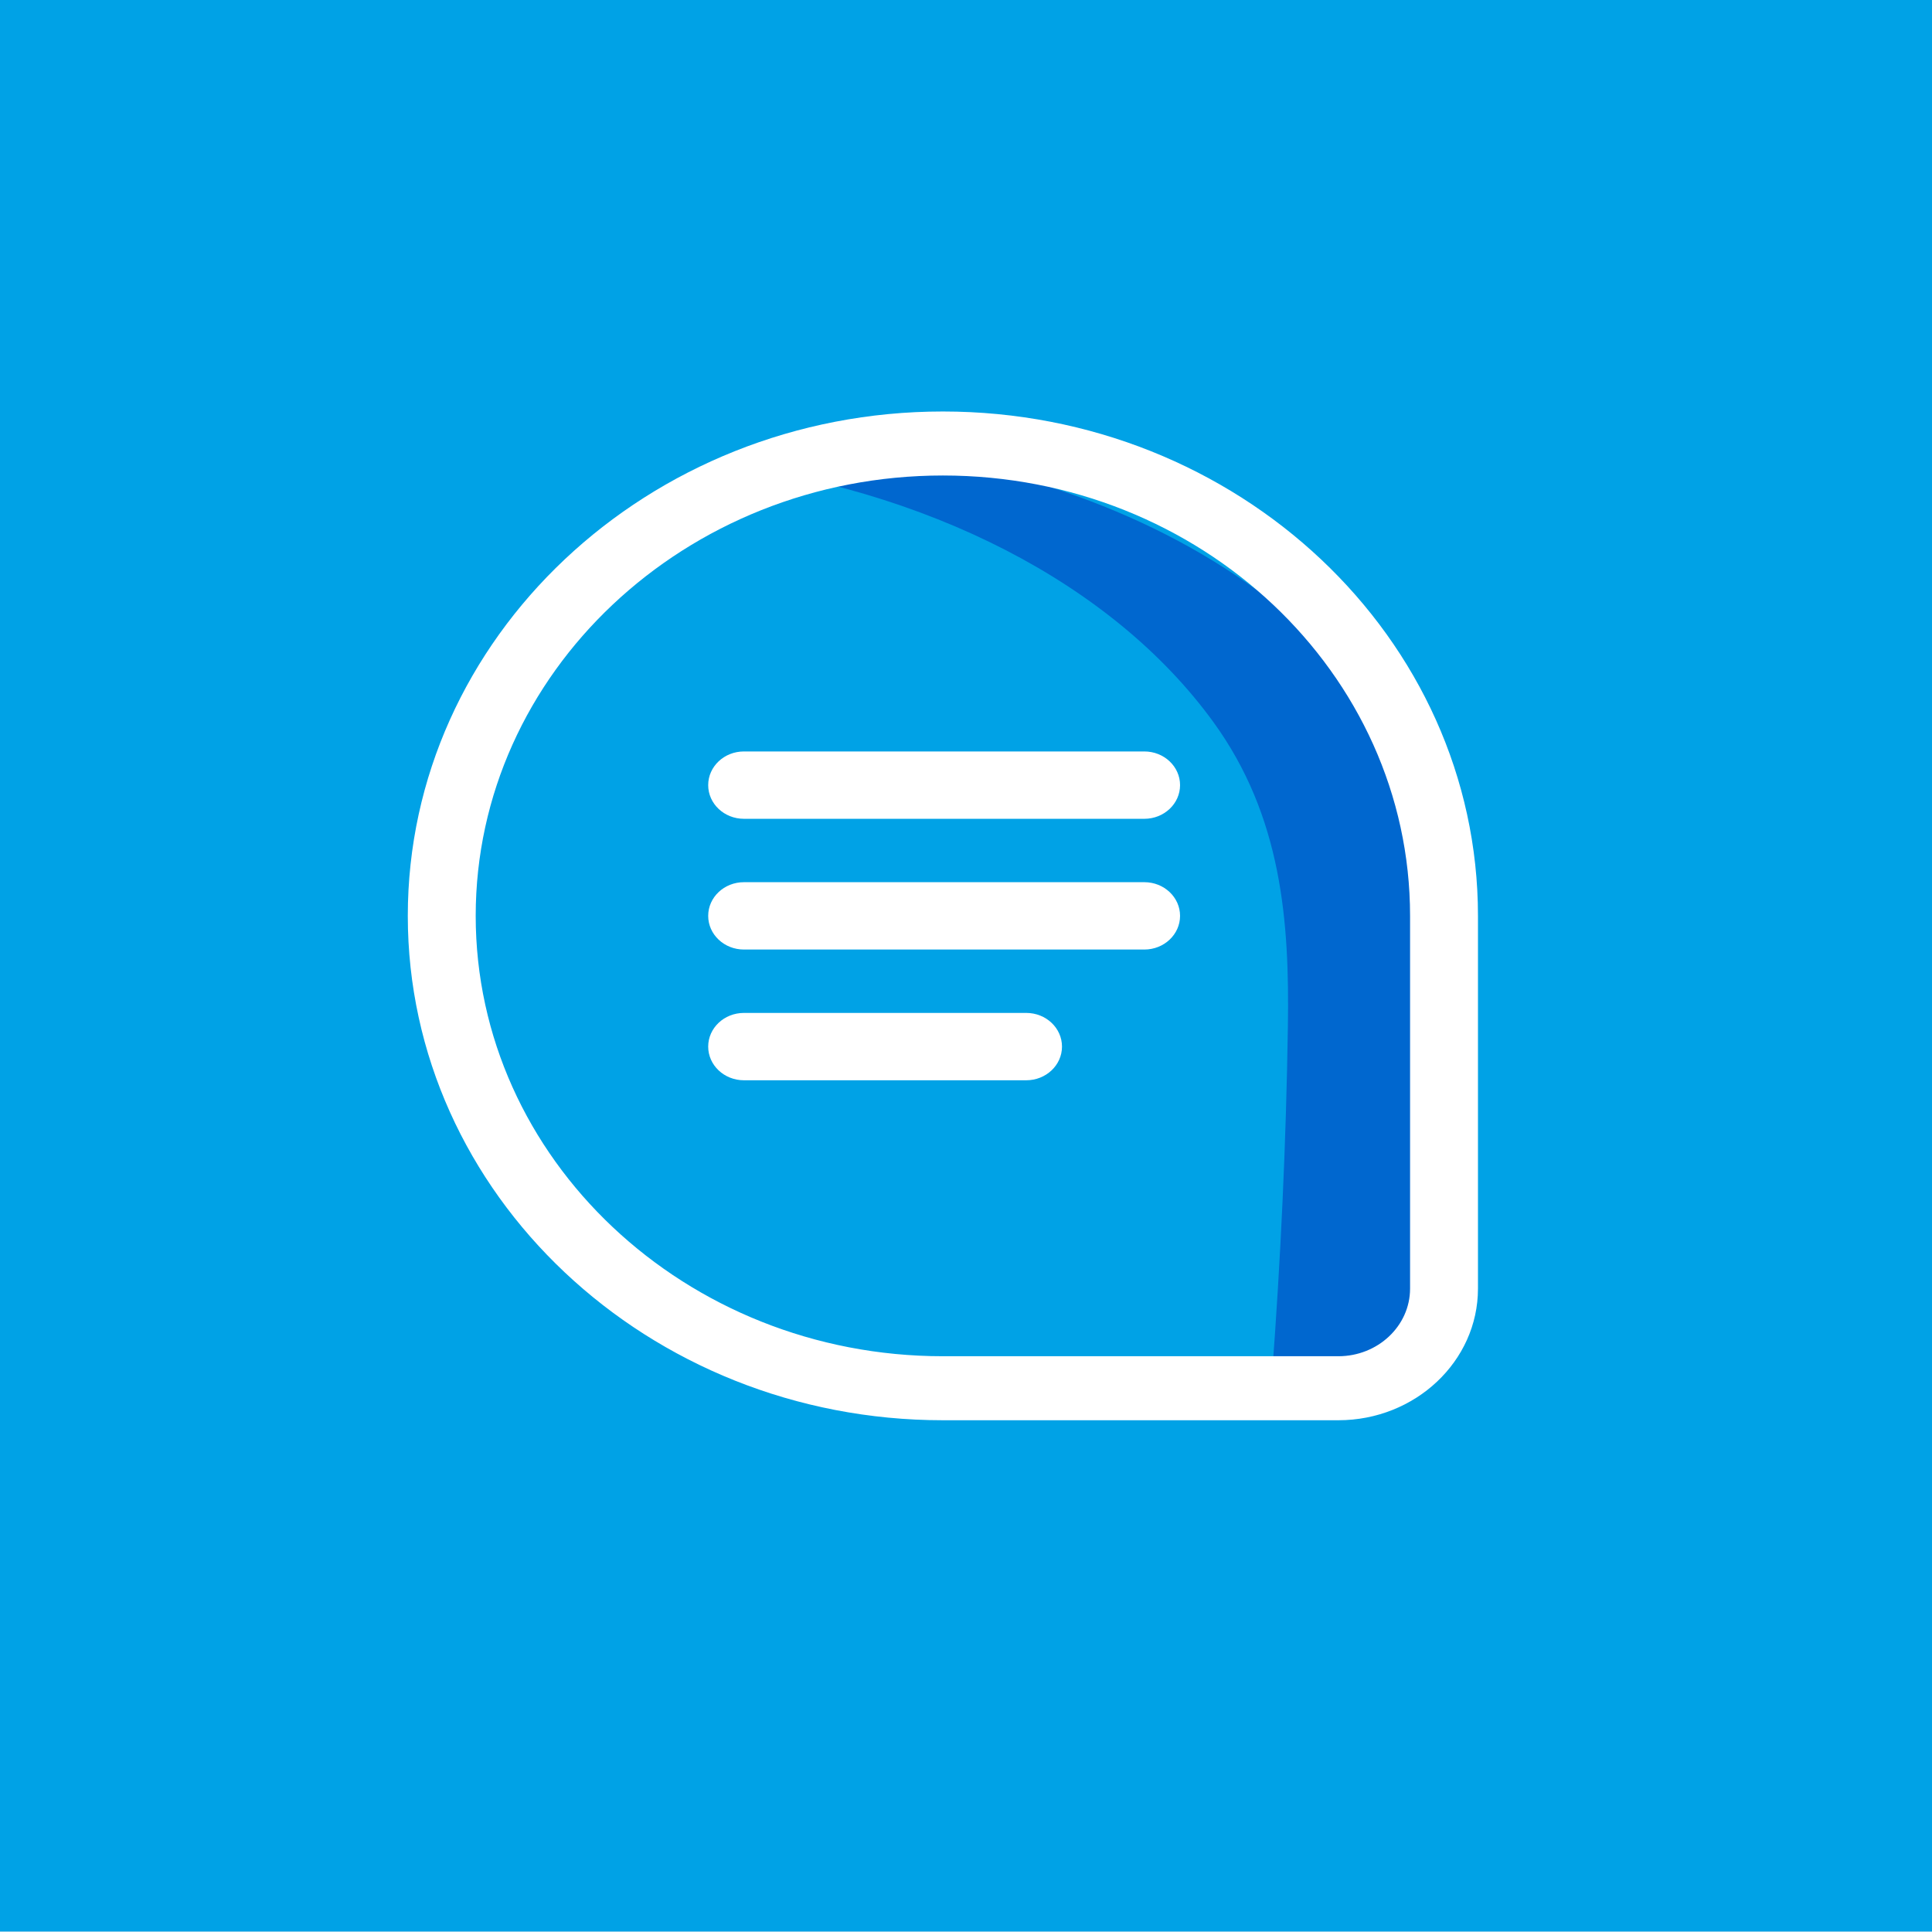
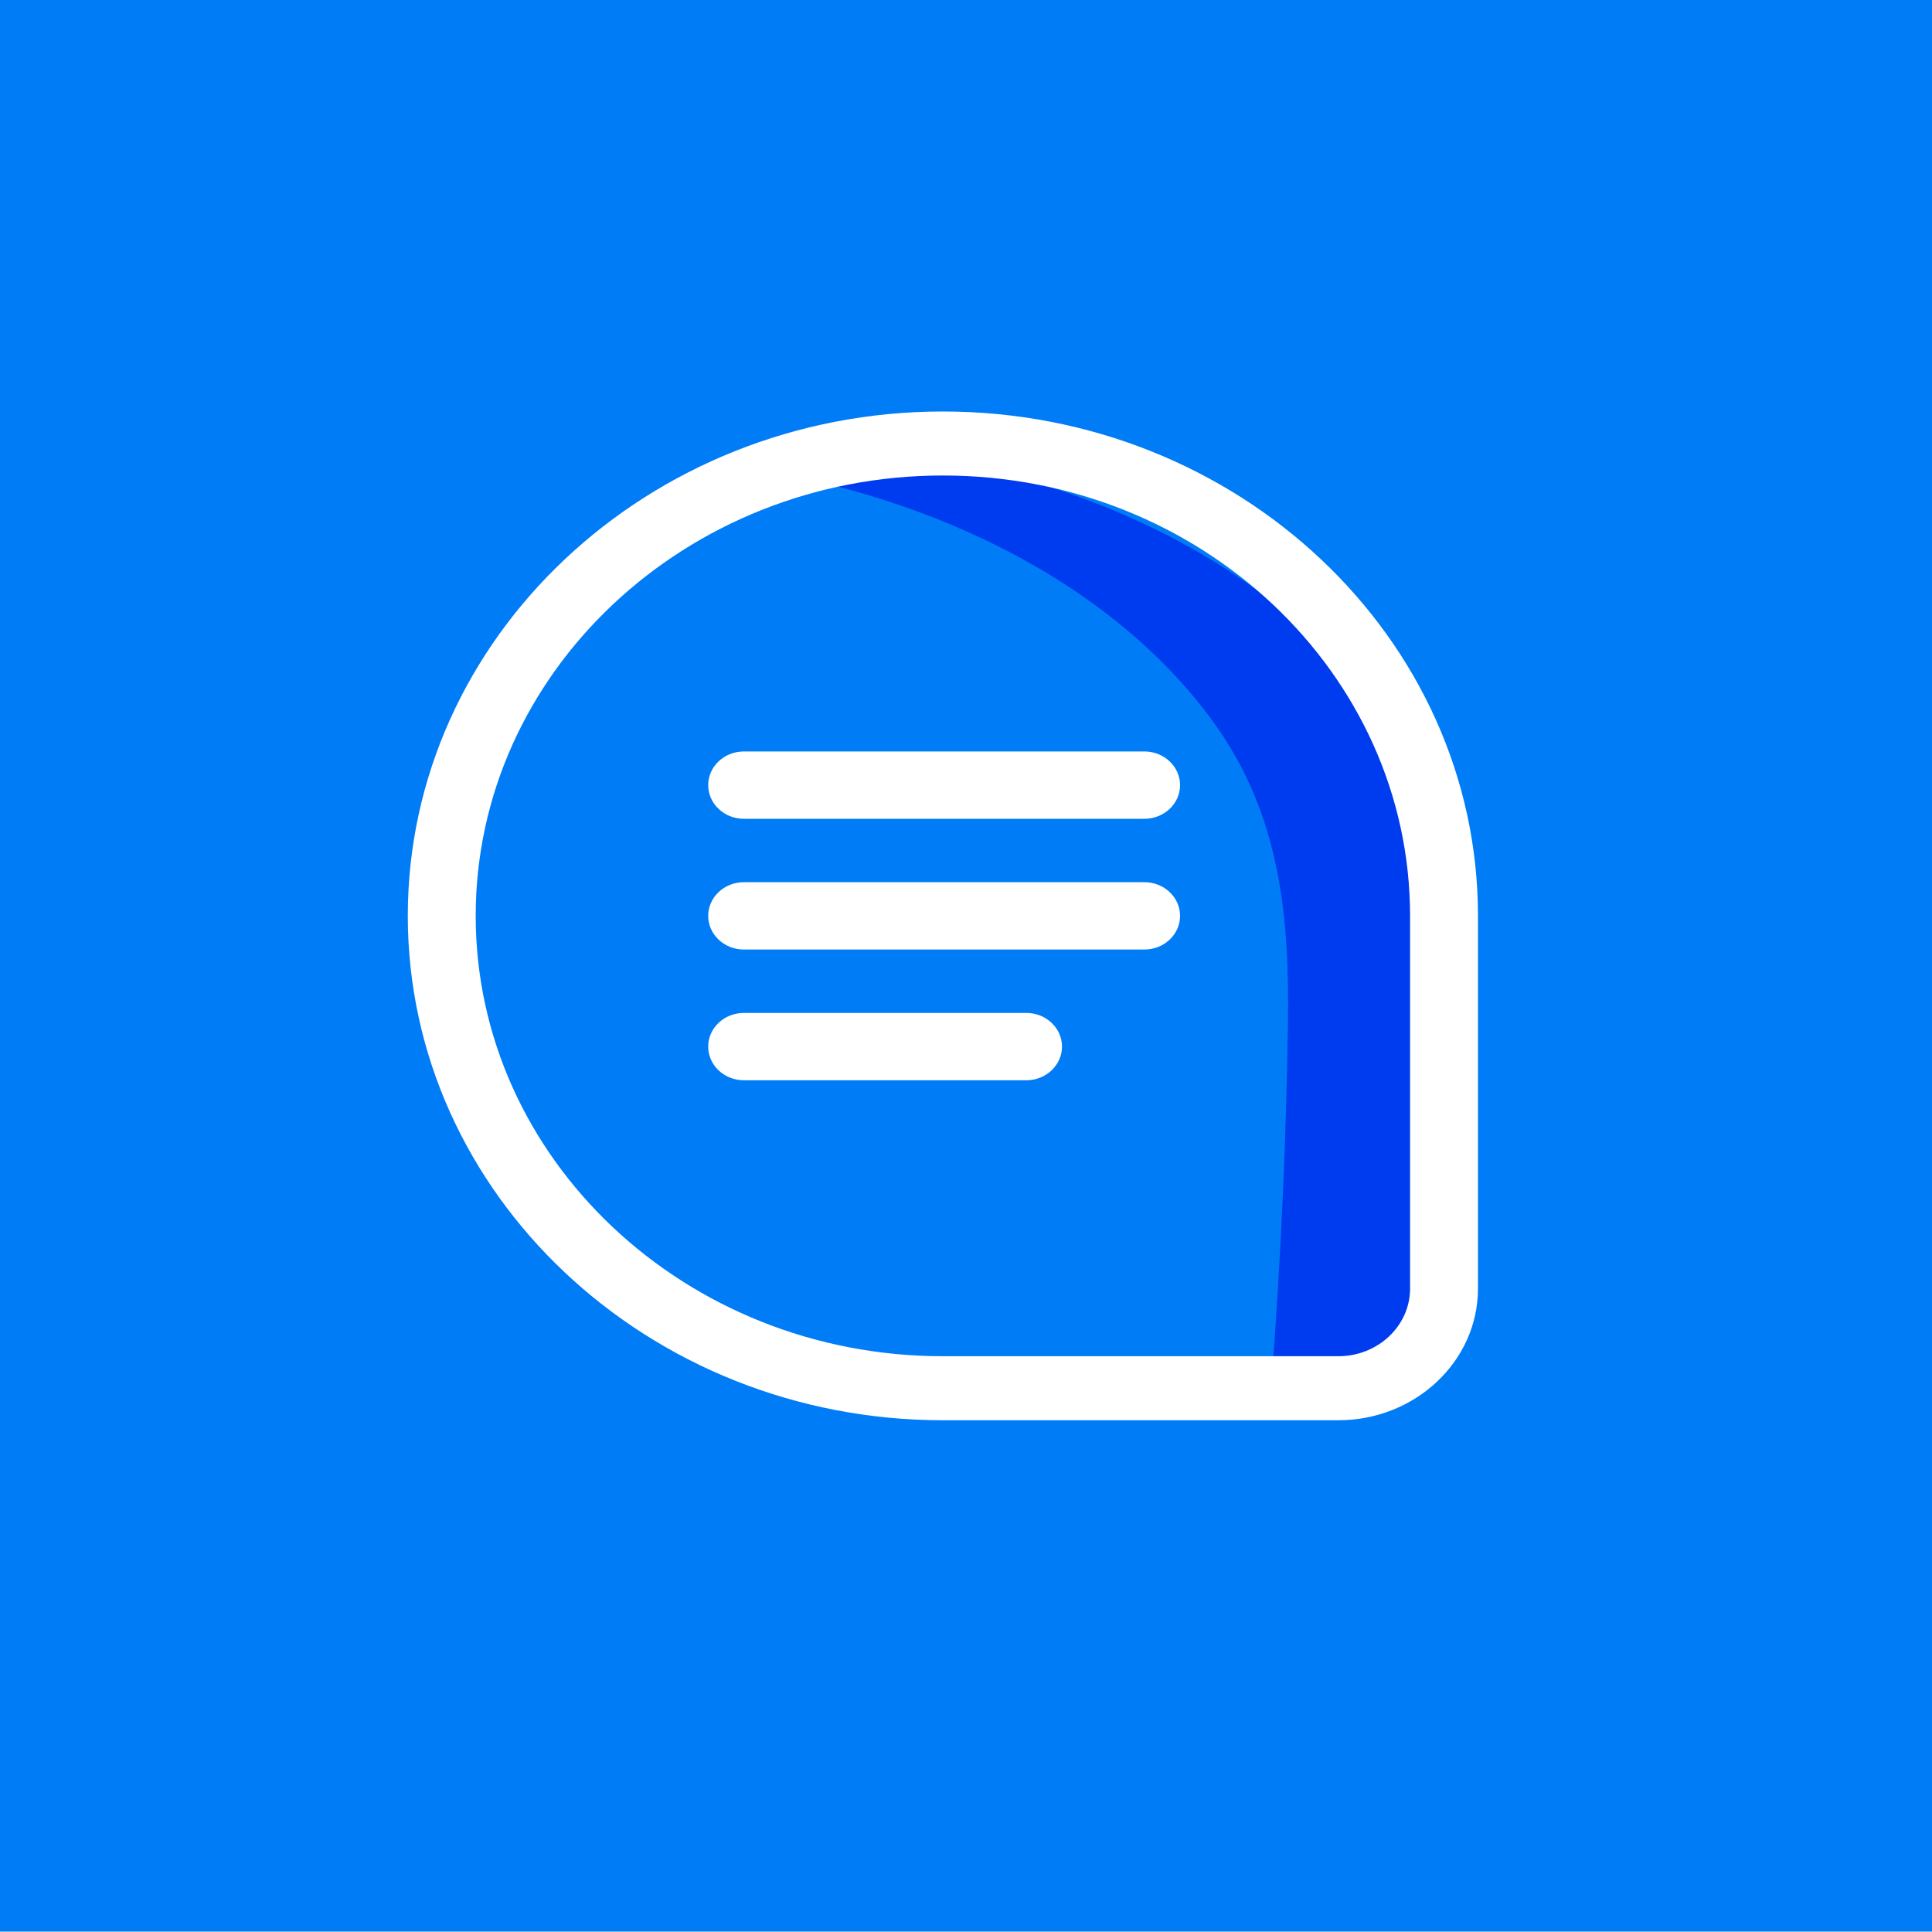
<svg xmlns="http://www.w3.org/2000/svg" viewBox="0 0 2000.47 2000">
  <defs>
    <style>
      .cls-1 {
        isolation: isolate;
      }

      .cls-2 {
        mix-blend-mode: multiply;
      }

      .cls-3 {
        fill: #fff;
      }

      .cls-4 {
-         fill: #00a2e6;
+         fill: #007cf7;
      }
    </style>
  </defs>
  <g class="cls-1">
    <g id="OBJECTS">
      <rect class="cls-4" width="2000.47" height="2000" />
      <g>
        <path class="cls-4" d="M1495.25,948.34v385.92c0,14.01-3.01,27.46-8.44,39.67-16.47,37.3-55.45,63.53-101.05,63.53h-409.41c-286.67,0-518.9-218.99-518.9-489.12,0-135.01,58.06-257.34,151.97-345.87,93.92-88.53,223.59-143.25,366.93-143.25,12.05,0,24.11.38,35.96,1.23,128.97,8.24,244.99,60.97,330.97,142.02,93.92,88.53,151.97,210.85,151.97,345.87Z" />
        <g>
          <path class="cls-3" d="M1184.89,847.82h-414.61c-20.43,0-36.99-15.61-36.99-34.87s16.56-34.87,36.99-34.87h414.61c20.43,0,36.99,15.61,36.99,34.87s-16.56,34.87-36.99,34.87Z" />
          <path class="cls-3" d="M1184.89,983.19h-414.61c-20.43,0-36.99-15.61-36.99-34.87s16.56-34.87,36.99-34.87h414.61c20.43,0,36.99,15.61,36.99,34.87s-16.56,34.87-36.99,34.87Z" />
          <path class="cls-3" d="M1062.64,1118.56h-292.36c-20.43,0-36.99-15.61-36.99-34.87s16.56-34.87,36.99-34.87h292.36c20.43,0,36.99,15.61,36.99,34.87s-16.56,34.87-36.99,34.87Z" />
        </g>
        <g class="cls-2">
          <path class="cls-4" d="M1495.25,948.34v385.92c0,14.01-4.08,27.46-11.43,39.67-24.29,10.66-54.11,22.01-89.39,32.1-27.93,7.99-54.08,13.69-77.35,17.82,9.07-120.27,14.63-240.67,16.45-361.11,1.64-107.92-5.98-217.2-77.34-315.37-104.06-143.15-295.95-241.97-522.9-268.83,15.24-3.41,54.29-11.65,107.76-18.08,174.71,8.24,331.86,60.97,448.33,142.02,127.22,88.53,205.86,210.85,205.86,345.87Z" />
        </g>
        <path class="cls-3" d="M1385.78,1470.58h-409.48c-305.5,0-554.05-234.29-554.05-522.26s248.55-522.25,554.05-522.25,554.05,234.28,554.05,522.25v385.98c0,75.14-64.86,136.28-144.58,136.28ZM976.3,492.35c-266.73,0-483.74,204.55-483.74,455.97s217.01,455.98,483.74,455.98h409.48c40.95,0,74.26-31.4,74.26-70v-385.98c0-251.42-217.01-455.97-483.74-455.97Z" />
      </g>
    </g>
  </g>
</svg>
